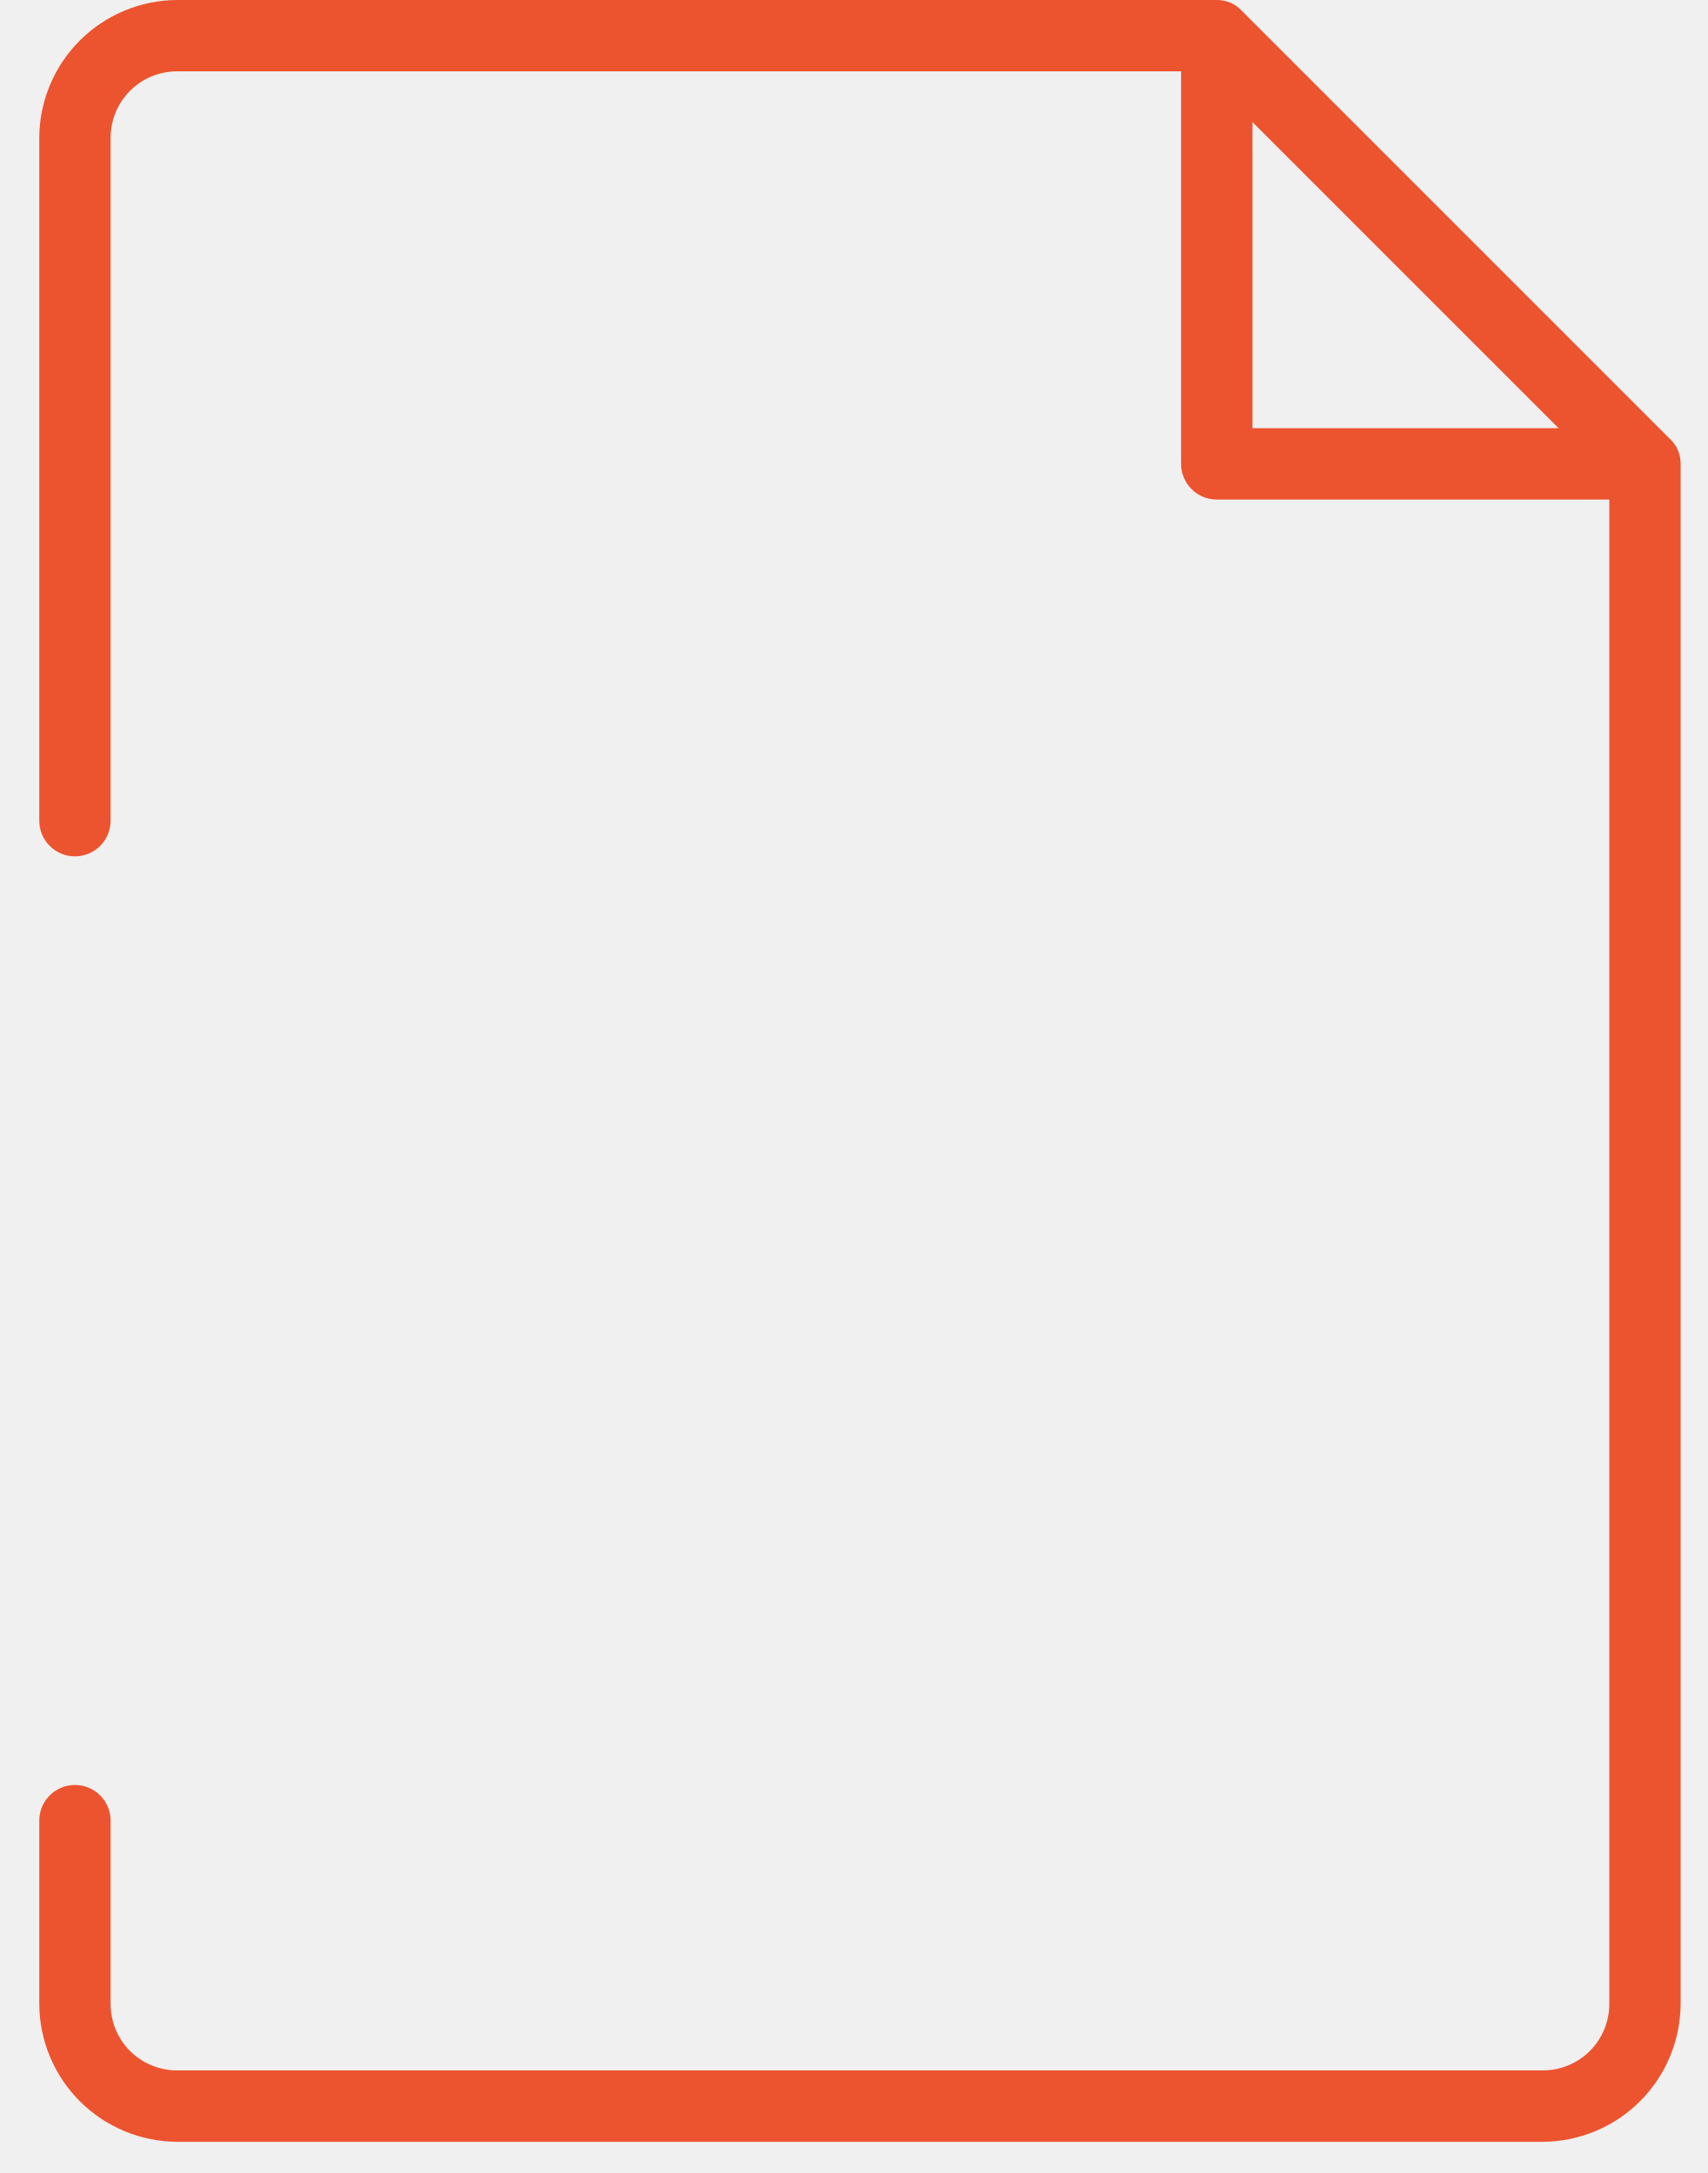
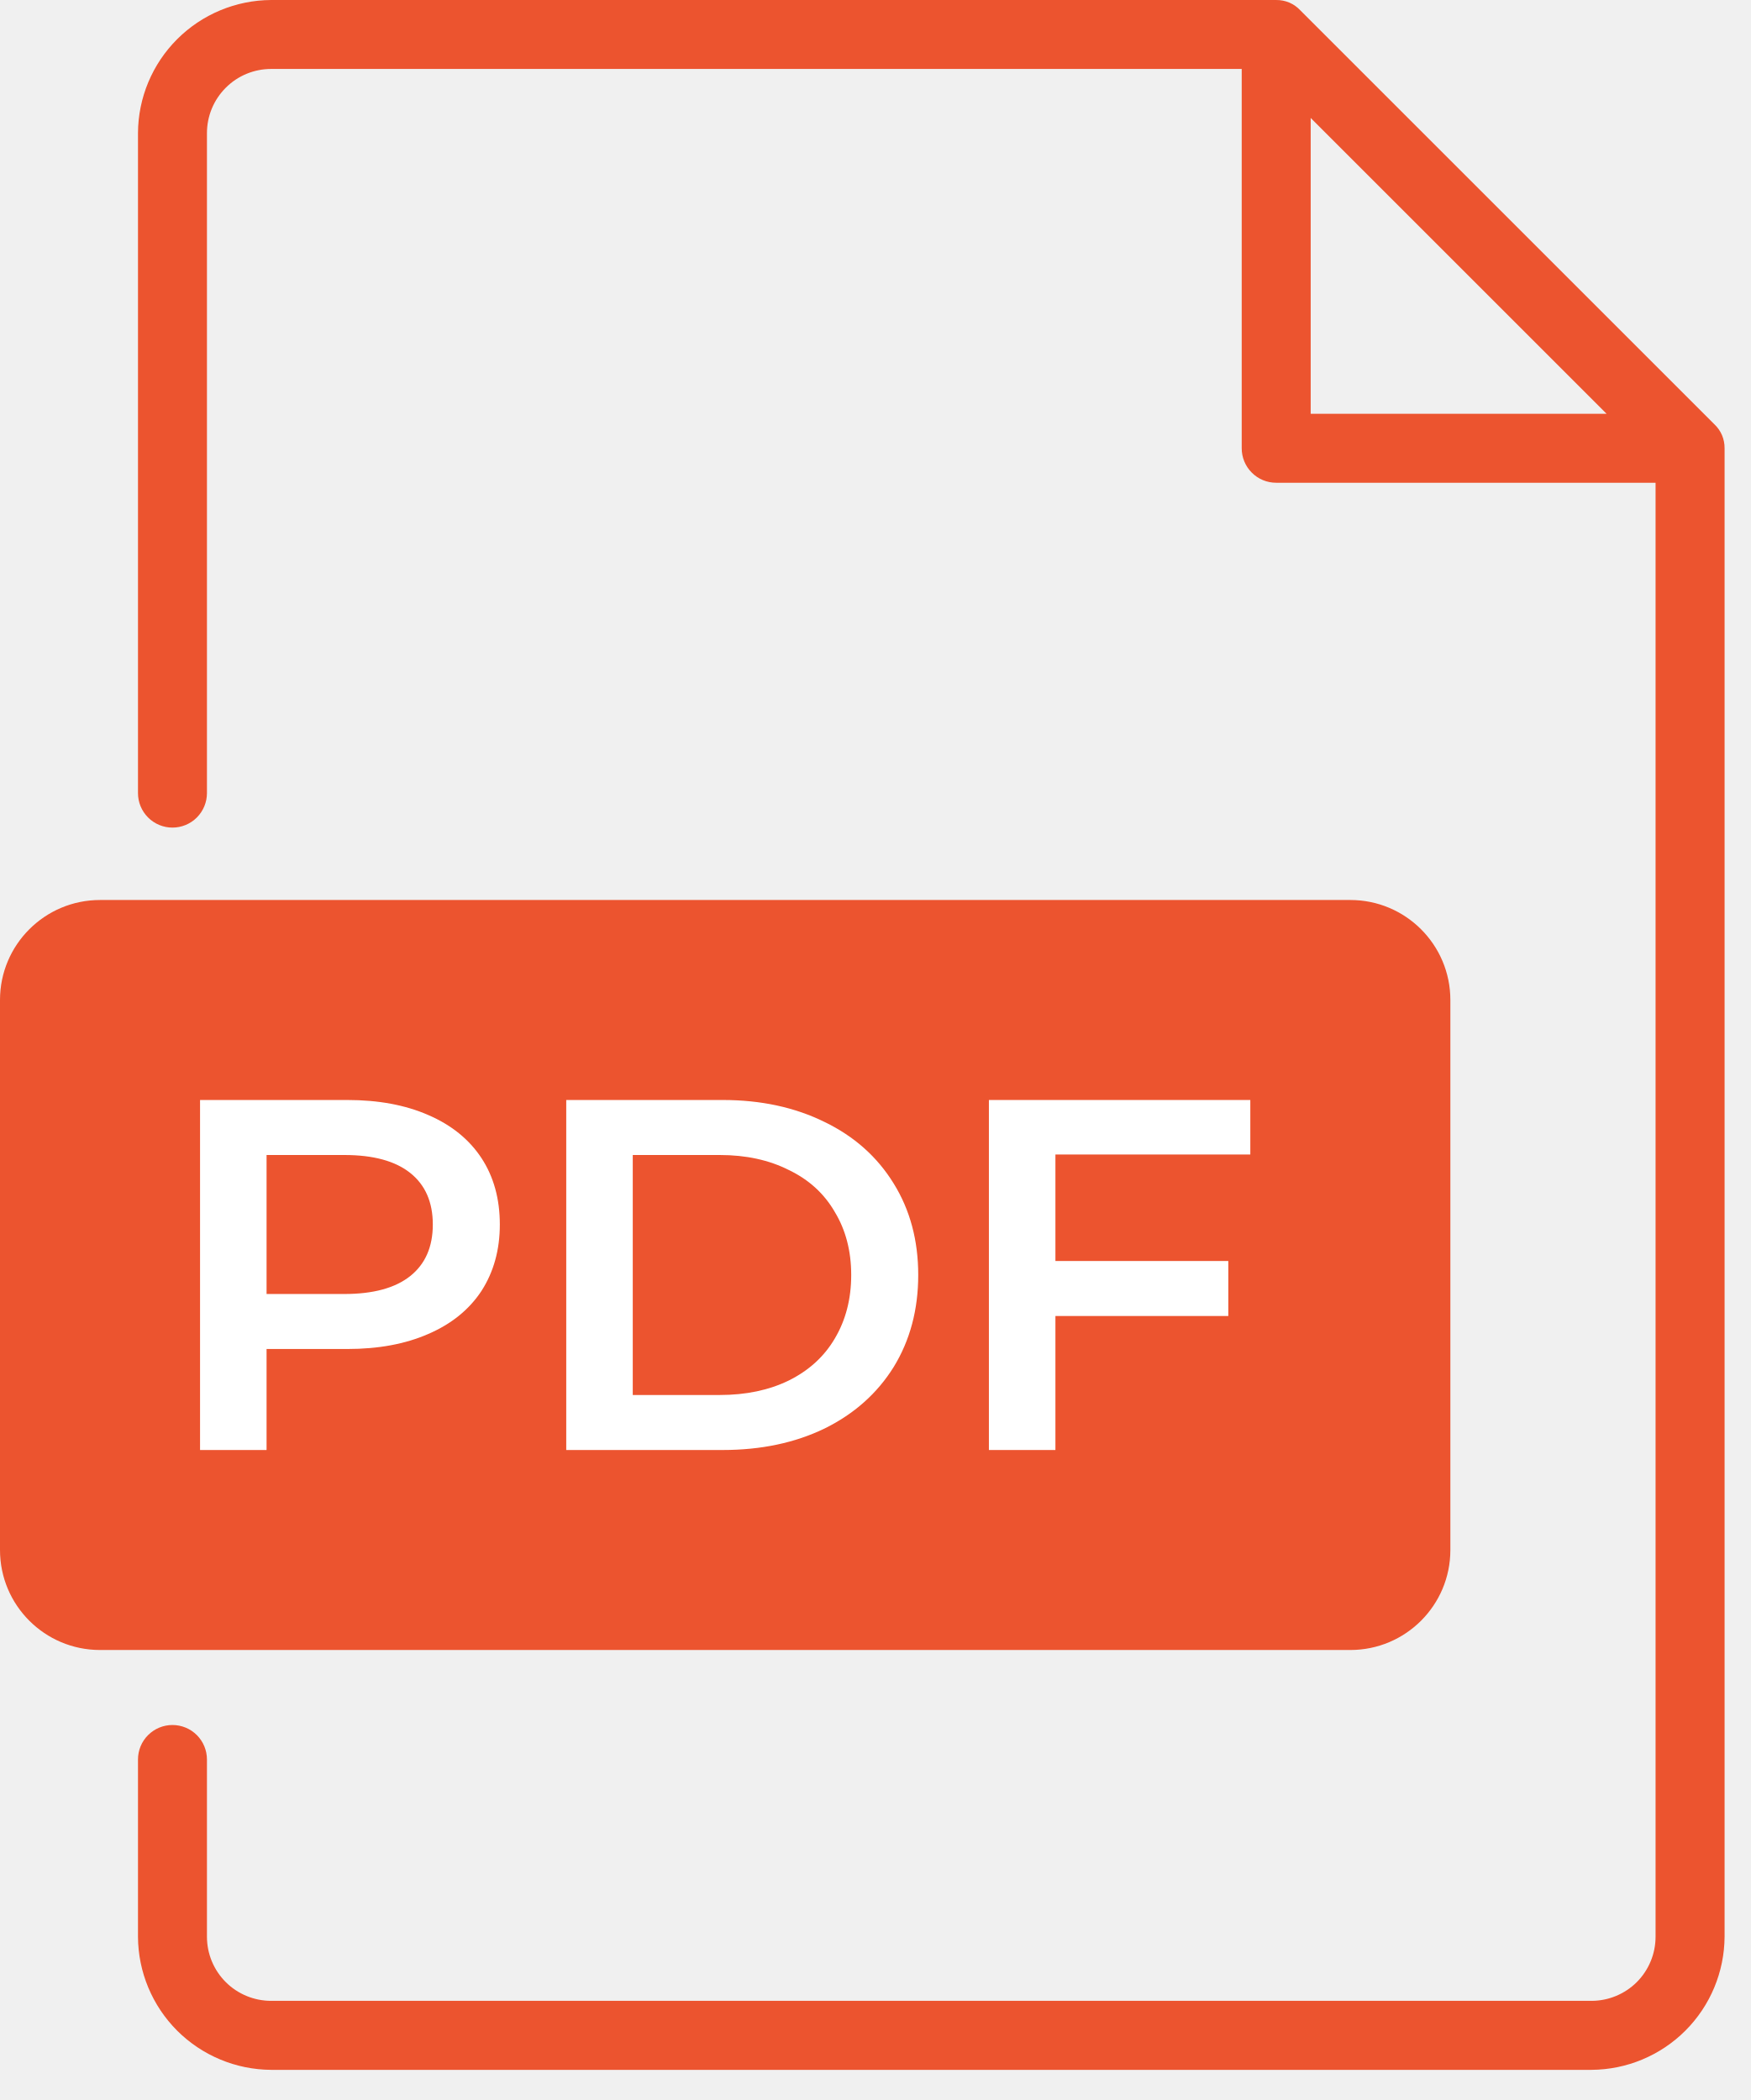
- <svg xmlns="http://www.w3.org/2000/svg" width="33" height="42" viewBox="0 0 33 42" fill="none">
-   <path d="M32.276 8.483L24 0.207C23.939 0.141 23.864 0.088 23.781 0.052C23.698 0.017 23.608 -0.001 23.517 4.81711e-05H3.421C2.716 0.004 2.041 0.285 1.542 0.784C1.044 1.282 0.762 1.957 0.759 2.662V15.862C0.759 16.045 0.831 16.22 0.961 16.35C1.09 16.479 1.265 16.552 1.448 16.552C1.631 16.552 1.807 16.479 1.936 16.35C2.065 16.22 2.138 16.045 2.138 15.862V2.662C2.138 2.322 2.273 1.996 2.514 1.755C2.754 1.514 3.081 1.379 3.421 1.379H22.828V8.966C22.828 9.148 22.9 9.324 23.03 9.453C23.159 9.583 23.334 9.655 23.517 9.655H31.104V38.734C31.104 39.075 30.968 39.401 30.728 39.642C30.487 39.882 30.161 40.017 29.821 40.017H3.421C3.081 40.017 2.754 39.882 2.514 39.642C2.273 39.401 2.138 39.075 2.138 38.734V35.19C2.138 35.007 2.065 34.831 1.936 34.702C1.807 34.573 1.631 34.5 1.448 34.5C1.265 34.5 1.09 34.573 0.961 34.702C0.831 34.831 0.759 35.007 0.759 35.19V38.734C0.762 39.439 1.044 40.114 1.542 40.613C2.041 41.111 2.716 41.393 3.421 41.397H29.821C30.526 41.393 31.201 41.111 31.699 40.613C32.198 40.114 32.479 39.439 32.483 38.734V8.966C32.484 8.875 32.466 8.785 32.431 8.702C32.395 8.619 32.342 8.544 32.276 8.483ZM24.207 2.359L30.124 8.276H24.207V2.359Z" fill="#EC542F" />
+ <svg xmlns="http://www.w3.org/2000/svg" width="35" height="42" viewBox="0 0 35 42" fill="none">
+   <path d="M34.276 8.483L26 0.207C25.939 0.141 25.864 0.088 25.781 0.052C25.698 0.017 25.608 -0.001 25.517 4.81711e-05H5.421C4.716 0.004 4.041 0.285 3.542 0.784C3.044 1.282 2.762 1.957 2.759 2.662V15.862C2.759 16.045 2.831 16.22 2.961 16.35C3.09 16.479 3.265 16.552 3.448 16.552C3.631 16.552 3.807 16.479 3.936 16.35C4.065 16.22 4.138 16.045 4.138 15.862V2.662C4.138 2.322 4.273 1.996 4.514 1.755C4.754 1.514 5.081 1.379 5.421 1.379H24.828V8.966C24.828 9.148 24.9 9.324 25.03 9.453C25.159 9.583 25.334 9.655 25.517 9.655H33.103V38.734C33.103 39.075 32.968 39.401 32.728 39.642C32.487 39.882 32.161 40.017 31.821 40.017H5.421C5.081 40.017 4.754 39.882 4.514 39.642C4.273 39.401 4.138 39.075 4.138 38.734V35.19C4.138 35.007 4.065 34.831 3.936 34.702C3.807 34.573 3.631 34.5 3.448 34.5C3.265 34.5 3.09 34.573 2.961 34.702C2.831 34.831 2.759 35.007 2.759 35.19V38.734C2.762 39.439 3.044 40.114 3.542 40.613C4.041 41.111 4.716 41.393 5.421 41.397H31.821C32.526 41.393 33.201 41.111 33.699 40.613C34.198 40.114 34.479 39.439 34.483 38.734V8.966C34.484 8.875 34.466 8.785 34.431 8.702C34.395 8.619 34.342 8.544 34.276 8.483ZM26.207 2.359L32.124 8.276H26.207V2.359Z" fill="#EC542F" />
+   <rect y="18" width="29" height="15" rx="2" fill="#EC542F" />
+   <path d="M6.946 22C7.566 22 8.105 22.1 8.562 22.3C9.026 22.5 9.38 22.787 9.626 23.16C9.871 23.533 9.994 23.977 9.994 24.49C9.994 24.997 9.871 25.44 9.626 25.82C9.38 26.193 9.026 26.48 8.562 26.68C8.105 26.88 7.566 26.98 6.946 26.98H5.33V29H4V22H6.946ZM6.885 25.88C7.464 25.88 7.904 25.76 8.204 25.52C8.504 25.28 8.654 24.937 8.654 24.49C8.654 24.043 8.504 23.7 8.204 23.46C7.904 23.22 7.464 23.1 6.885 23.1H5.33V25.88H6.885Z" fill="white" />
+   <path d="M11.322 22H14.452C15.216 22 15.895 22.147 16.488 22.44C17.081 22.727 17.541 23.137 17.869 23.67C18.196 24.197 18.36 24.807 18.36 25.5C18.36 26.193 18.196 26.807 17.869 27.34C17.541 27.867 17.081 28.277 16.488 28.57C15.895 28.857 15.216 29 14.452 29H11.322V22ZM14.391 27.9C14.916 27.9 15.376 27.803 15.772 27.61C16.174 27.41 16.481 27.13 16.692 26.77C16.91 26.403 17.02 25.98 17.02 25.5C17.02 25.02 16.91 24.6 16.692 24.24C16.481 23.873 16.174 23.593 15.772 23.4C15.376 23.2 14.916 23.1 14.391 23.1H12.652V27.9H14.391Z" fill="white" />
+   <path d="M21.103 23.09V25.22H24.56V26.32H21.103V29H19.773V22H25V23.09H21.103Z" fill="white" />
</svg>
